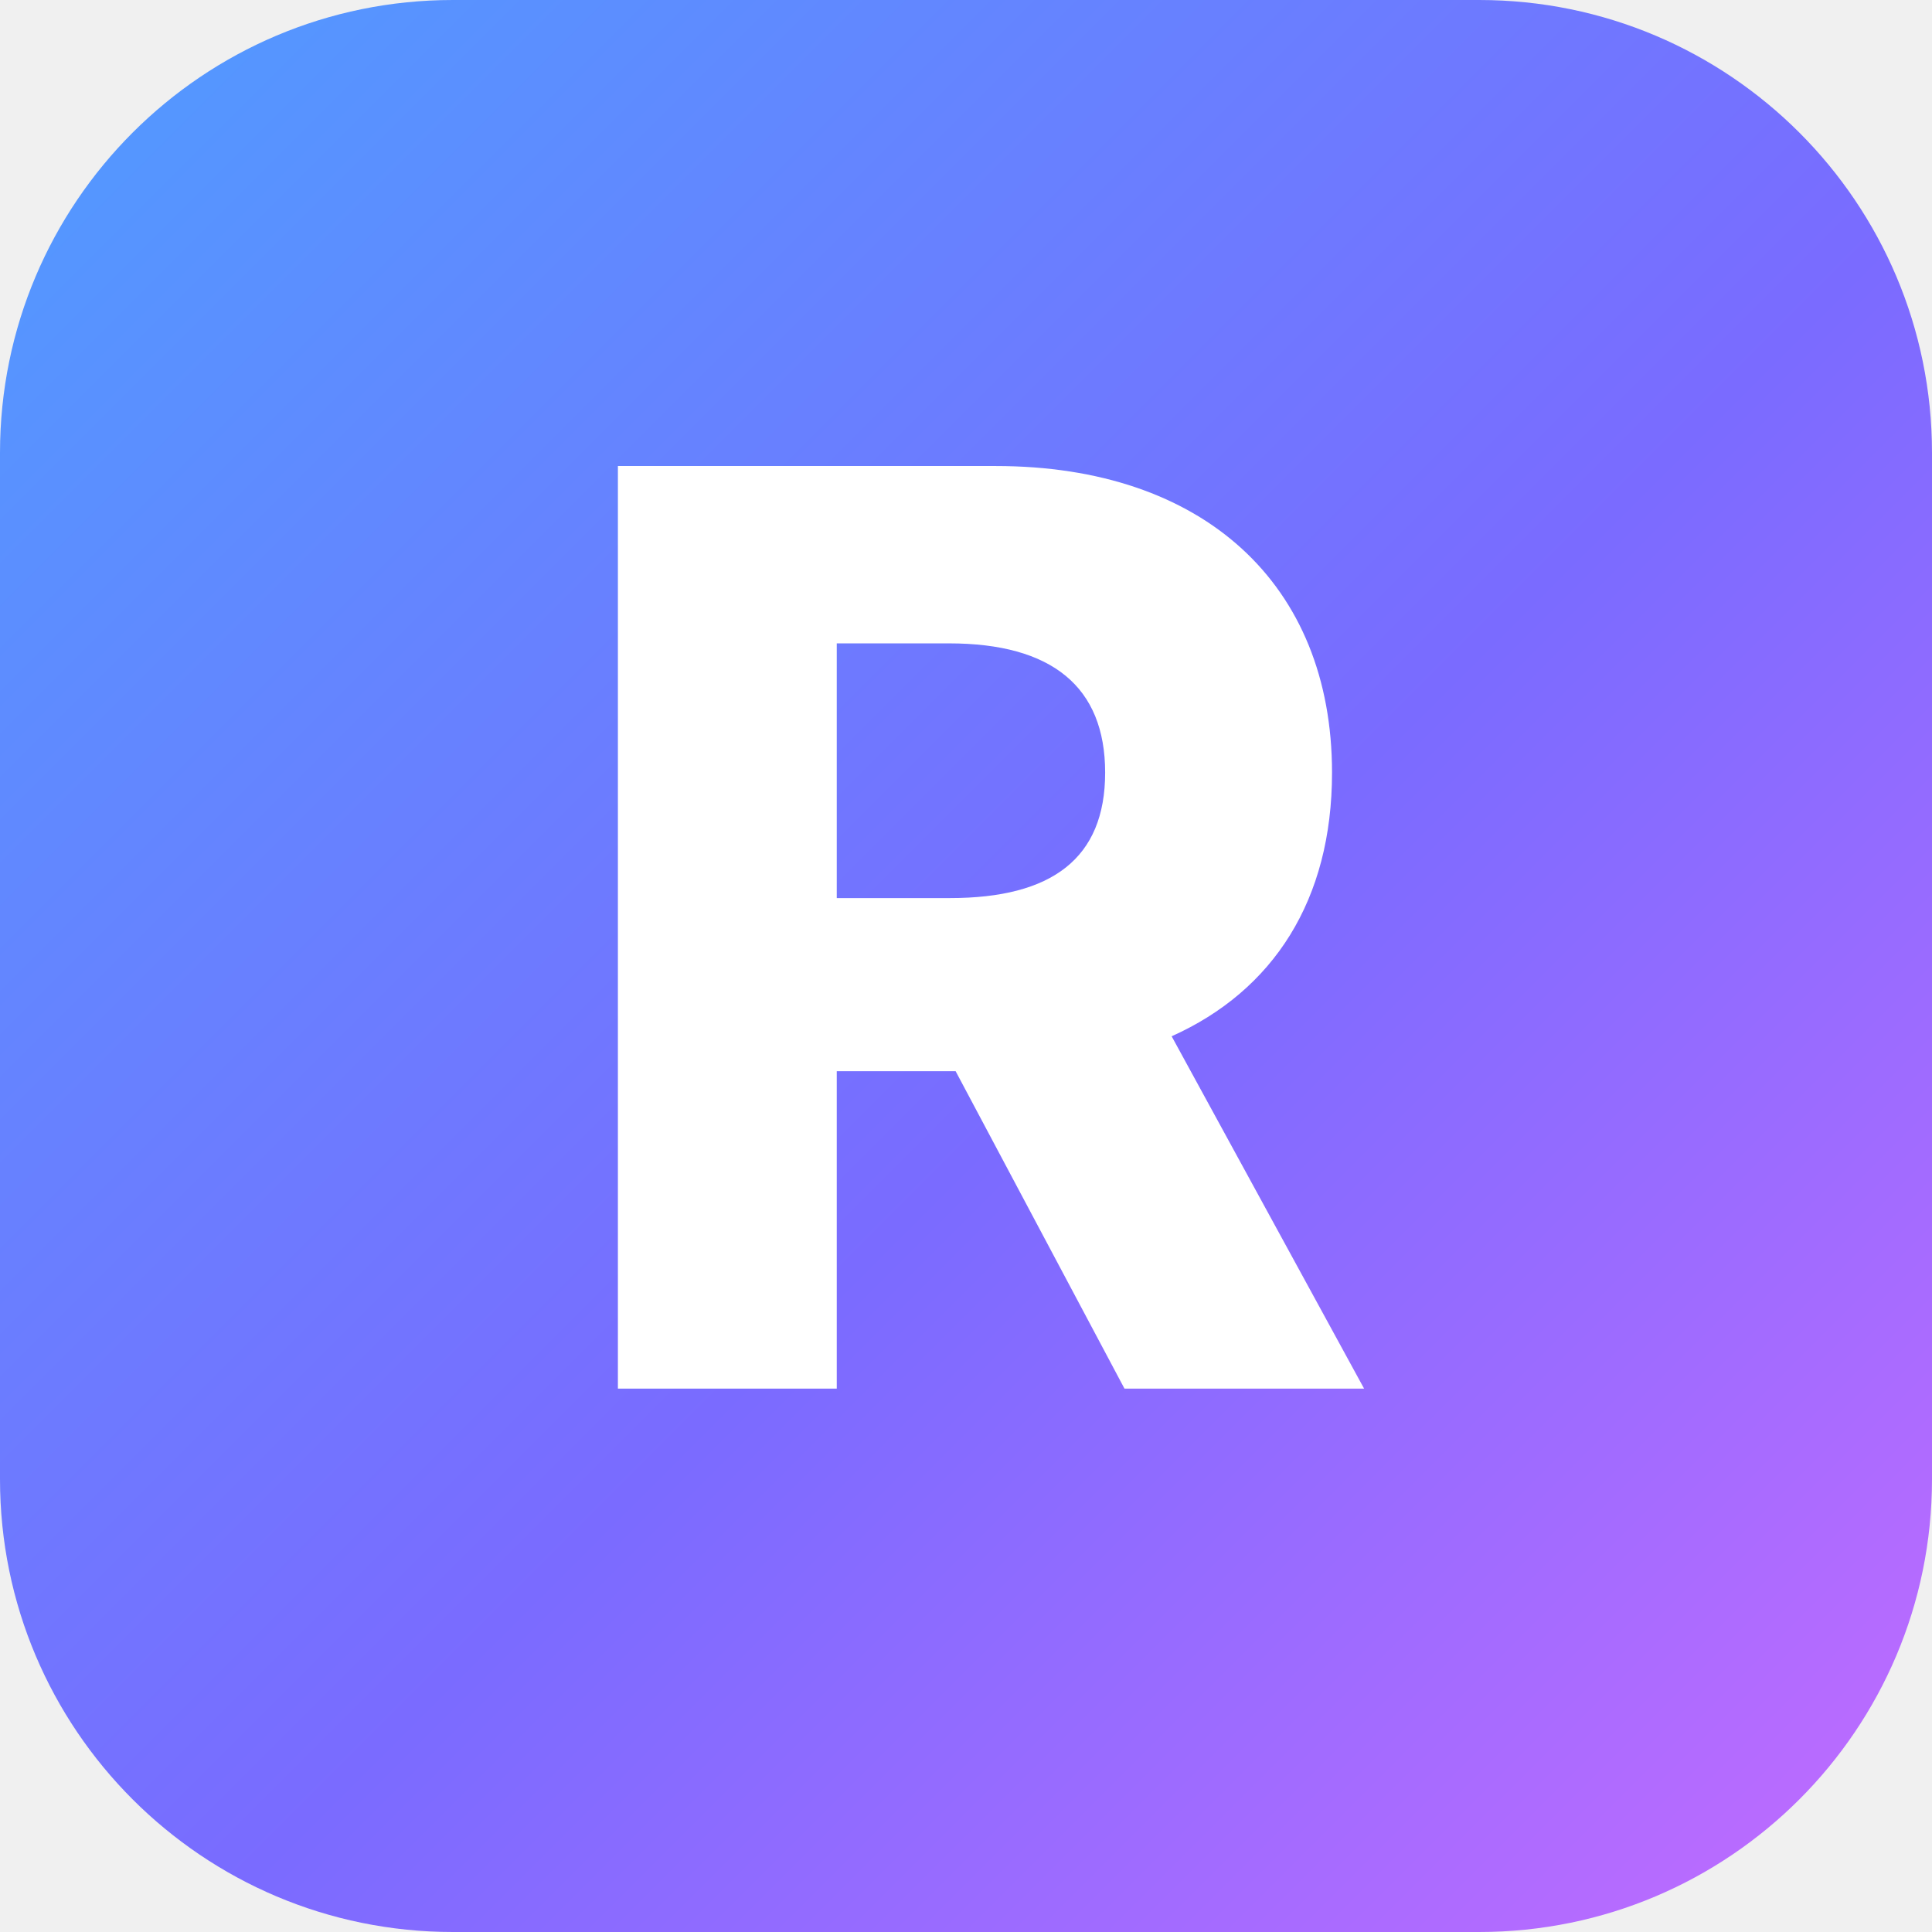
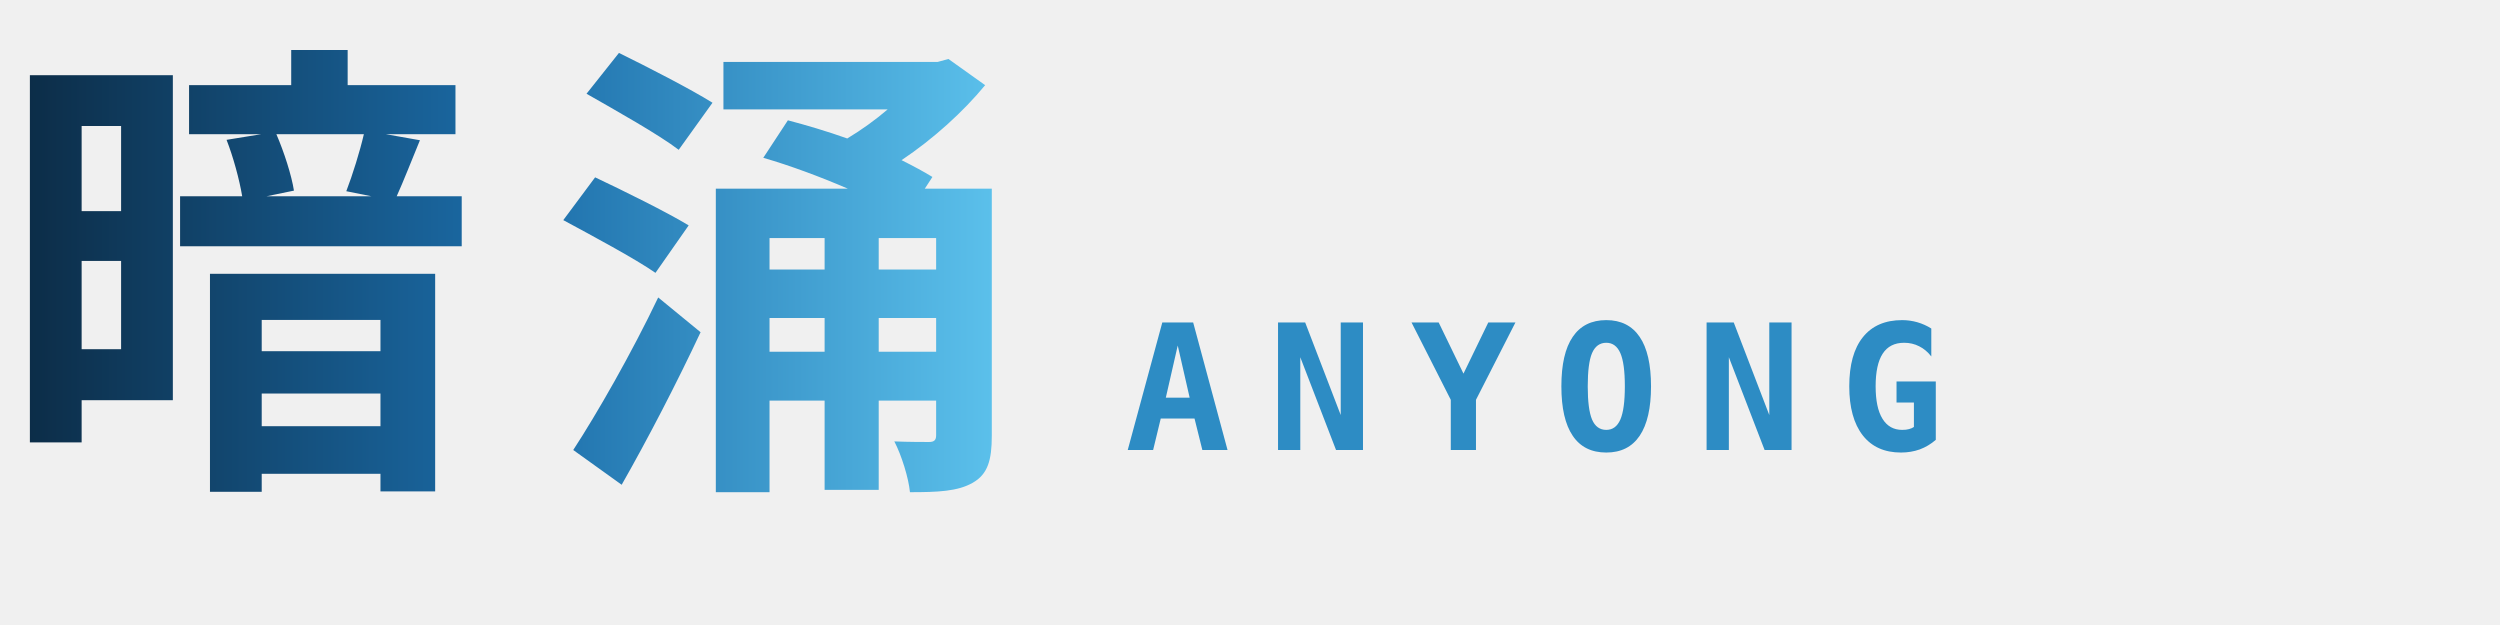
- <svg xmlns="http://www.w3.org/2000/svg" viewBox="0 0 64 64">
+ <svg xmlns="http://www.w3.org/2000/svg" viewBox="0 0 200 50" role="img" aria-label="暗涌">
  <defs>
-     <linearGradient id="g" x1="0" y1="0" x2="1" y2="1">
-       <stop offset="0" stop-color="#4f9dff" />
-       <stop offset=".55" stop-color="#7a6bff" />
-       <stop offset="1" stop-color="#c46bff" />
+     <linearGradient id="g" x1="0" y1="0" x2="1" y2="0">
+       <stop offset="0" stop-color="#0c2d48" />
+       <stop offset="50%" stop-color="#1b6ca8" />
+       <stop offset="100%" stop-color="#5bc0eb" />
    </linearGradient>
  </defs>
-   <rect width="64" height="64" rx="15" fill="url(#g)" />
-   <text x="32" y="46" font-family="Inter,Segoe UI,Arial,sans-serif" font-size="42" font-weight="800" fill="#fff" text-anchor="middle">R</text>
+   <text x="0" y="36" font-family="'PingFang SC','Noto Sans SC','Microsoft YaHei',sans-serif" font-size="38" font-weight="800" fill="url(#g)" letter-spacing="6">暗涌</text>
+   <text x="90" y="36" font-family="ui-monospace,SFMono-Regular,Consolas,monospace" font-size="14" font-weight="600" fill="#2d8cc4" letter-spacing="3">ANYONG</text>
</svg>
